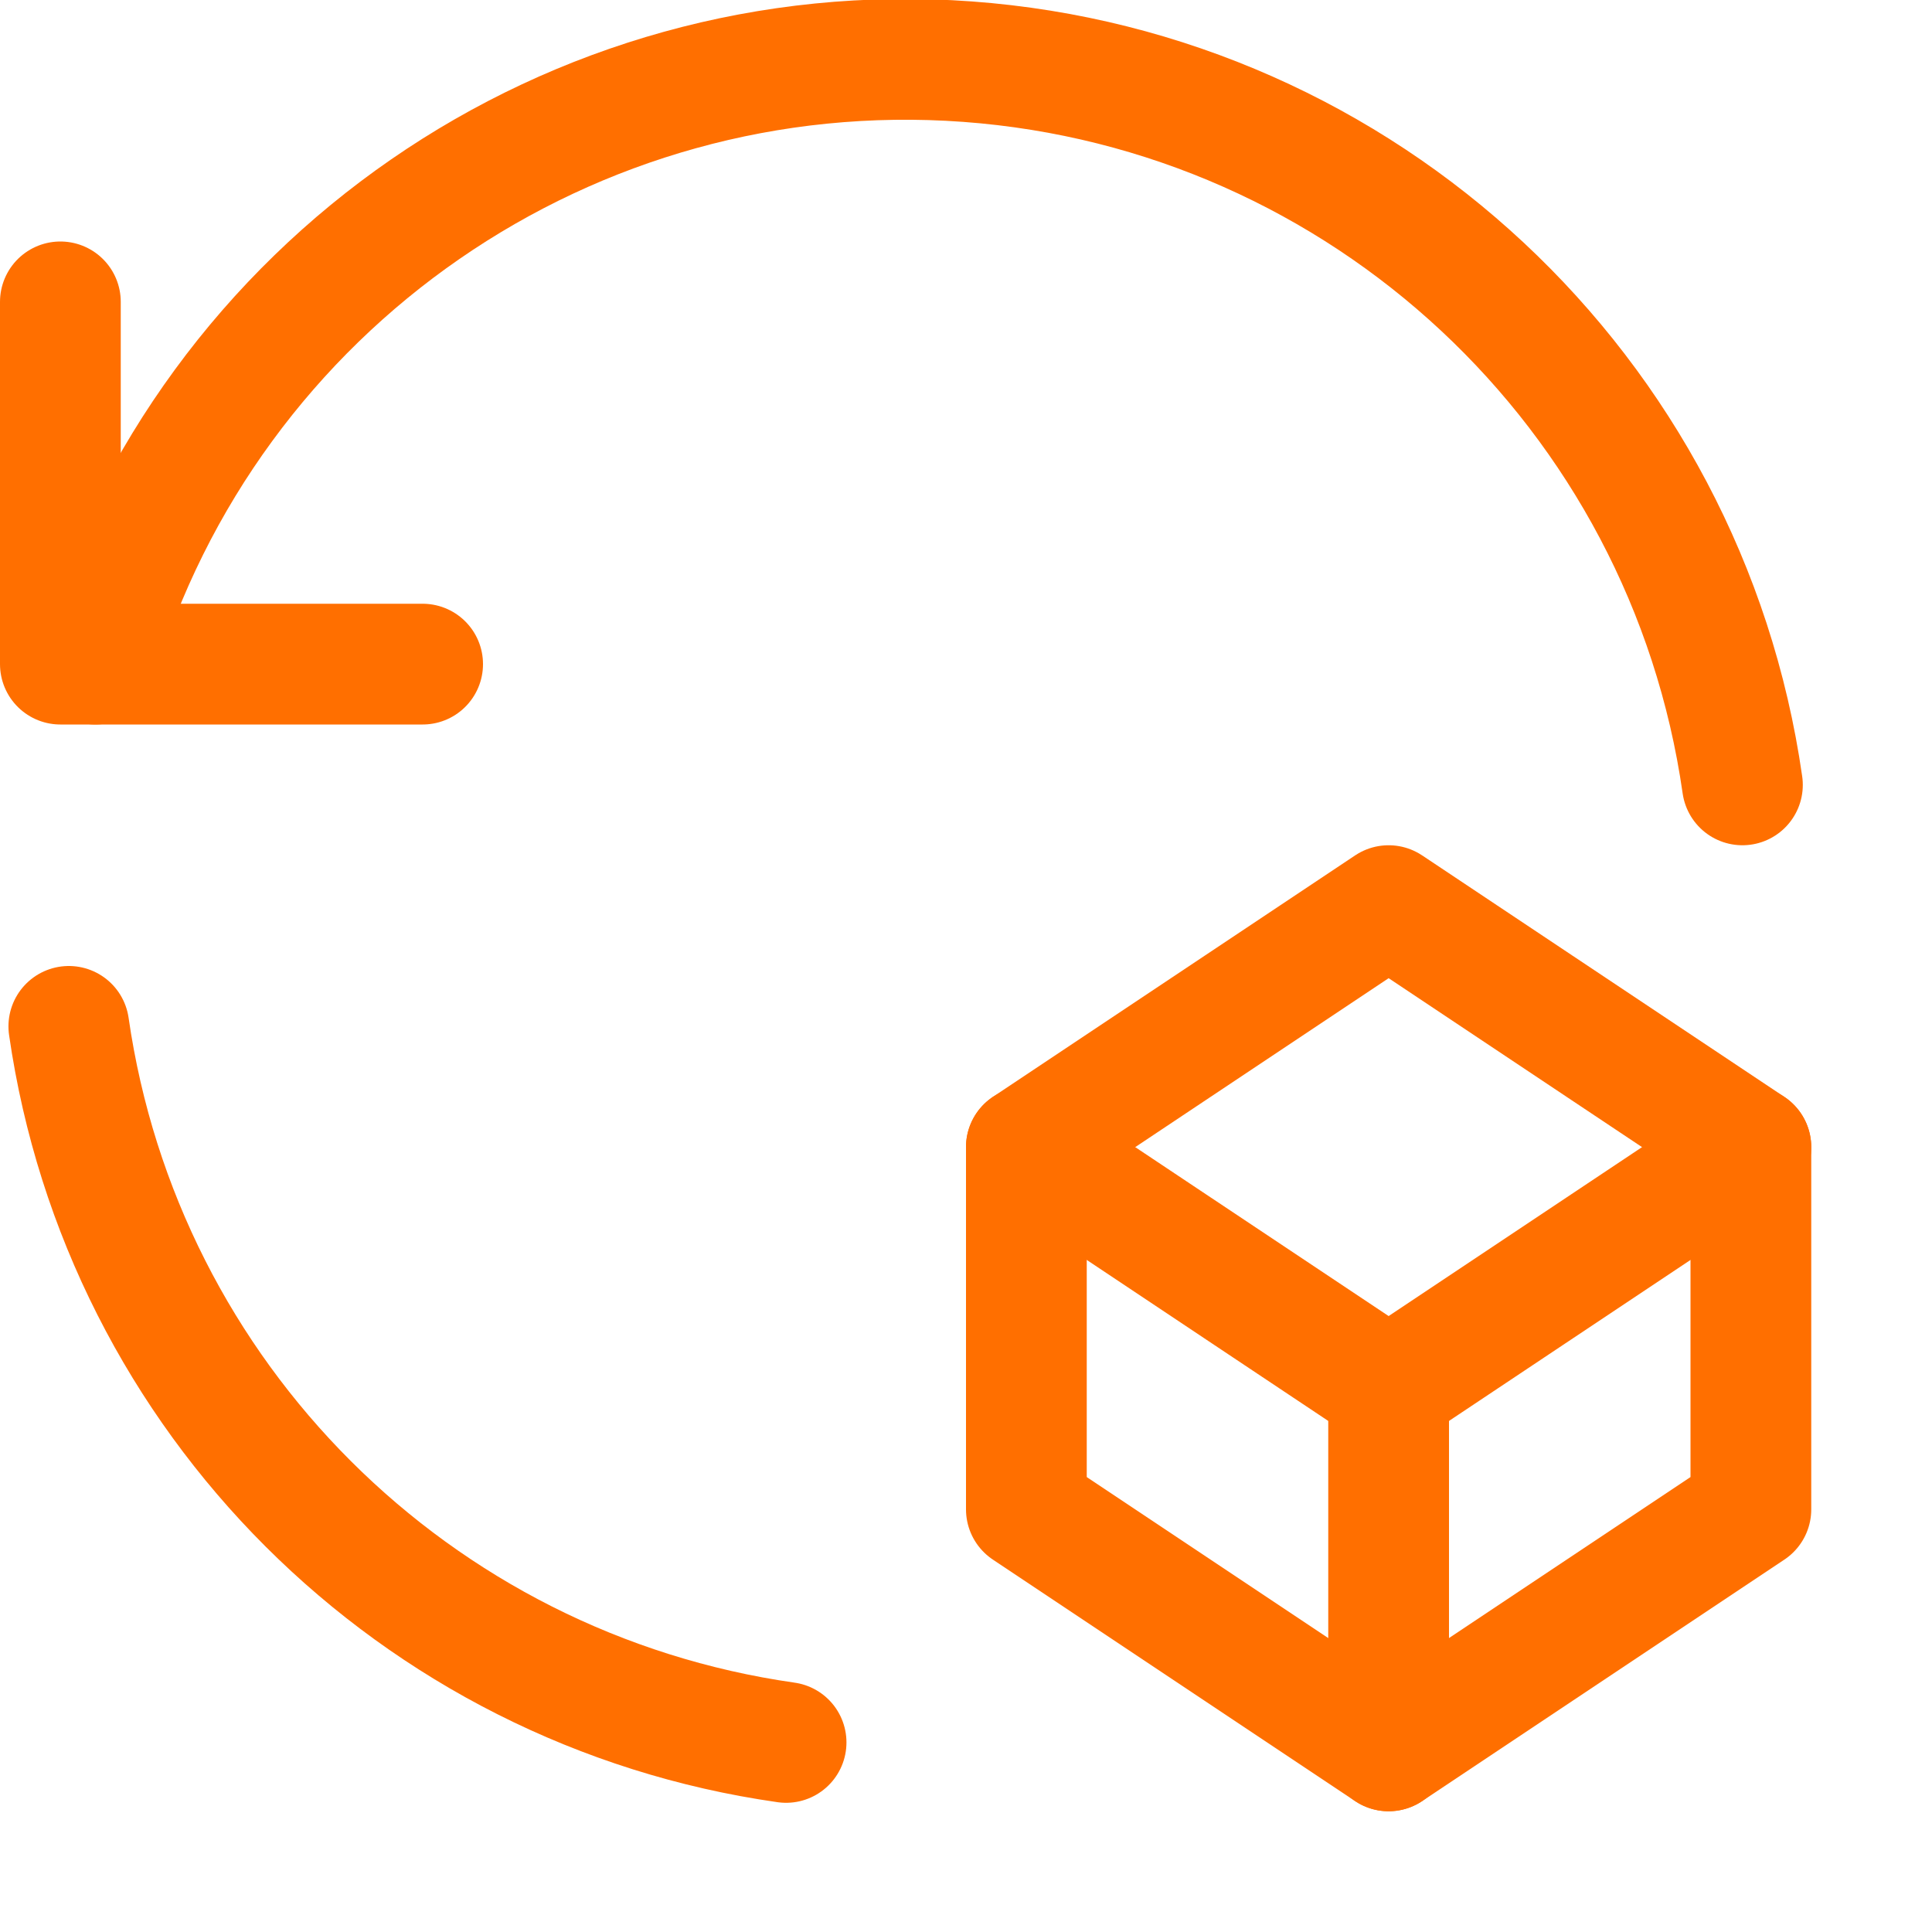
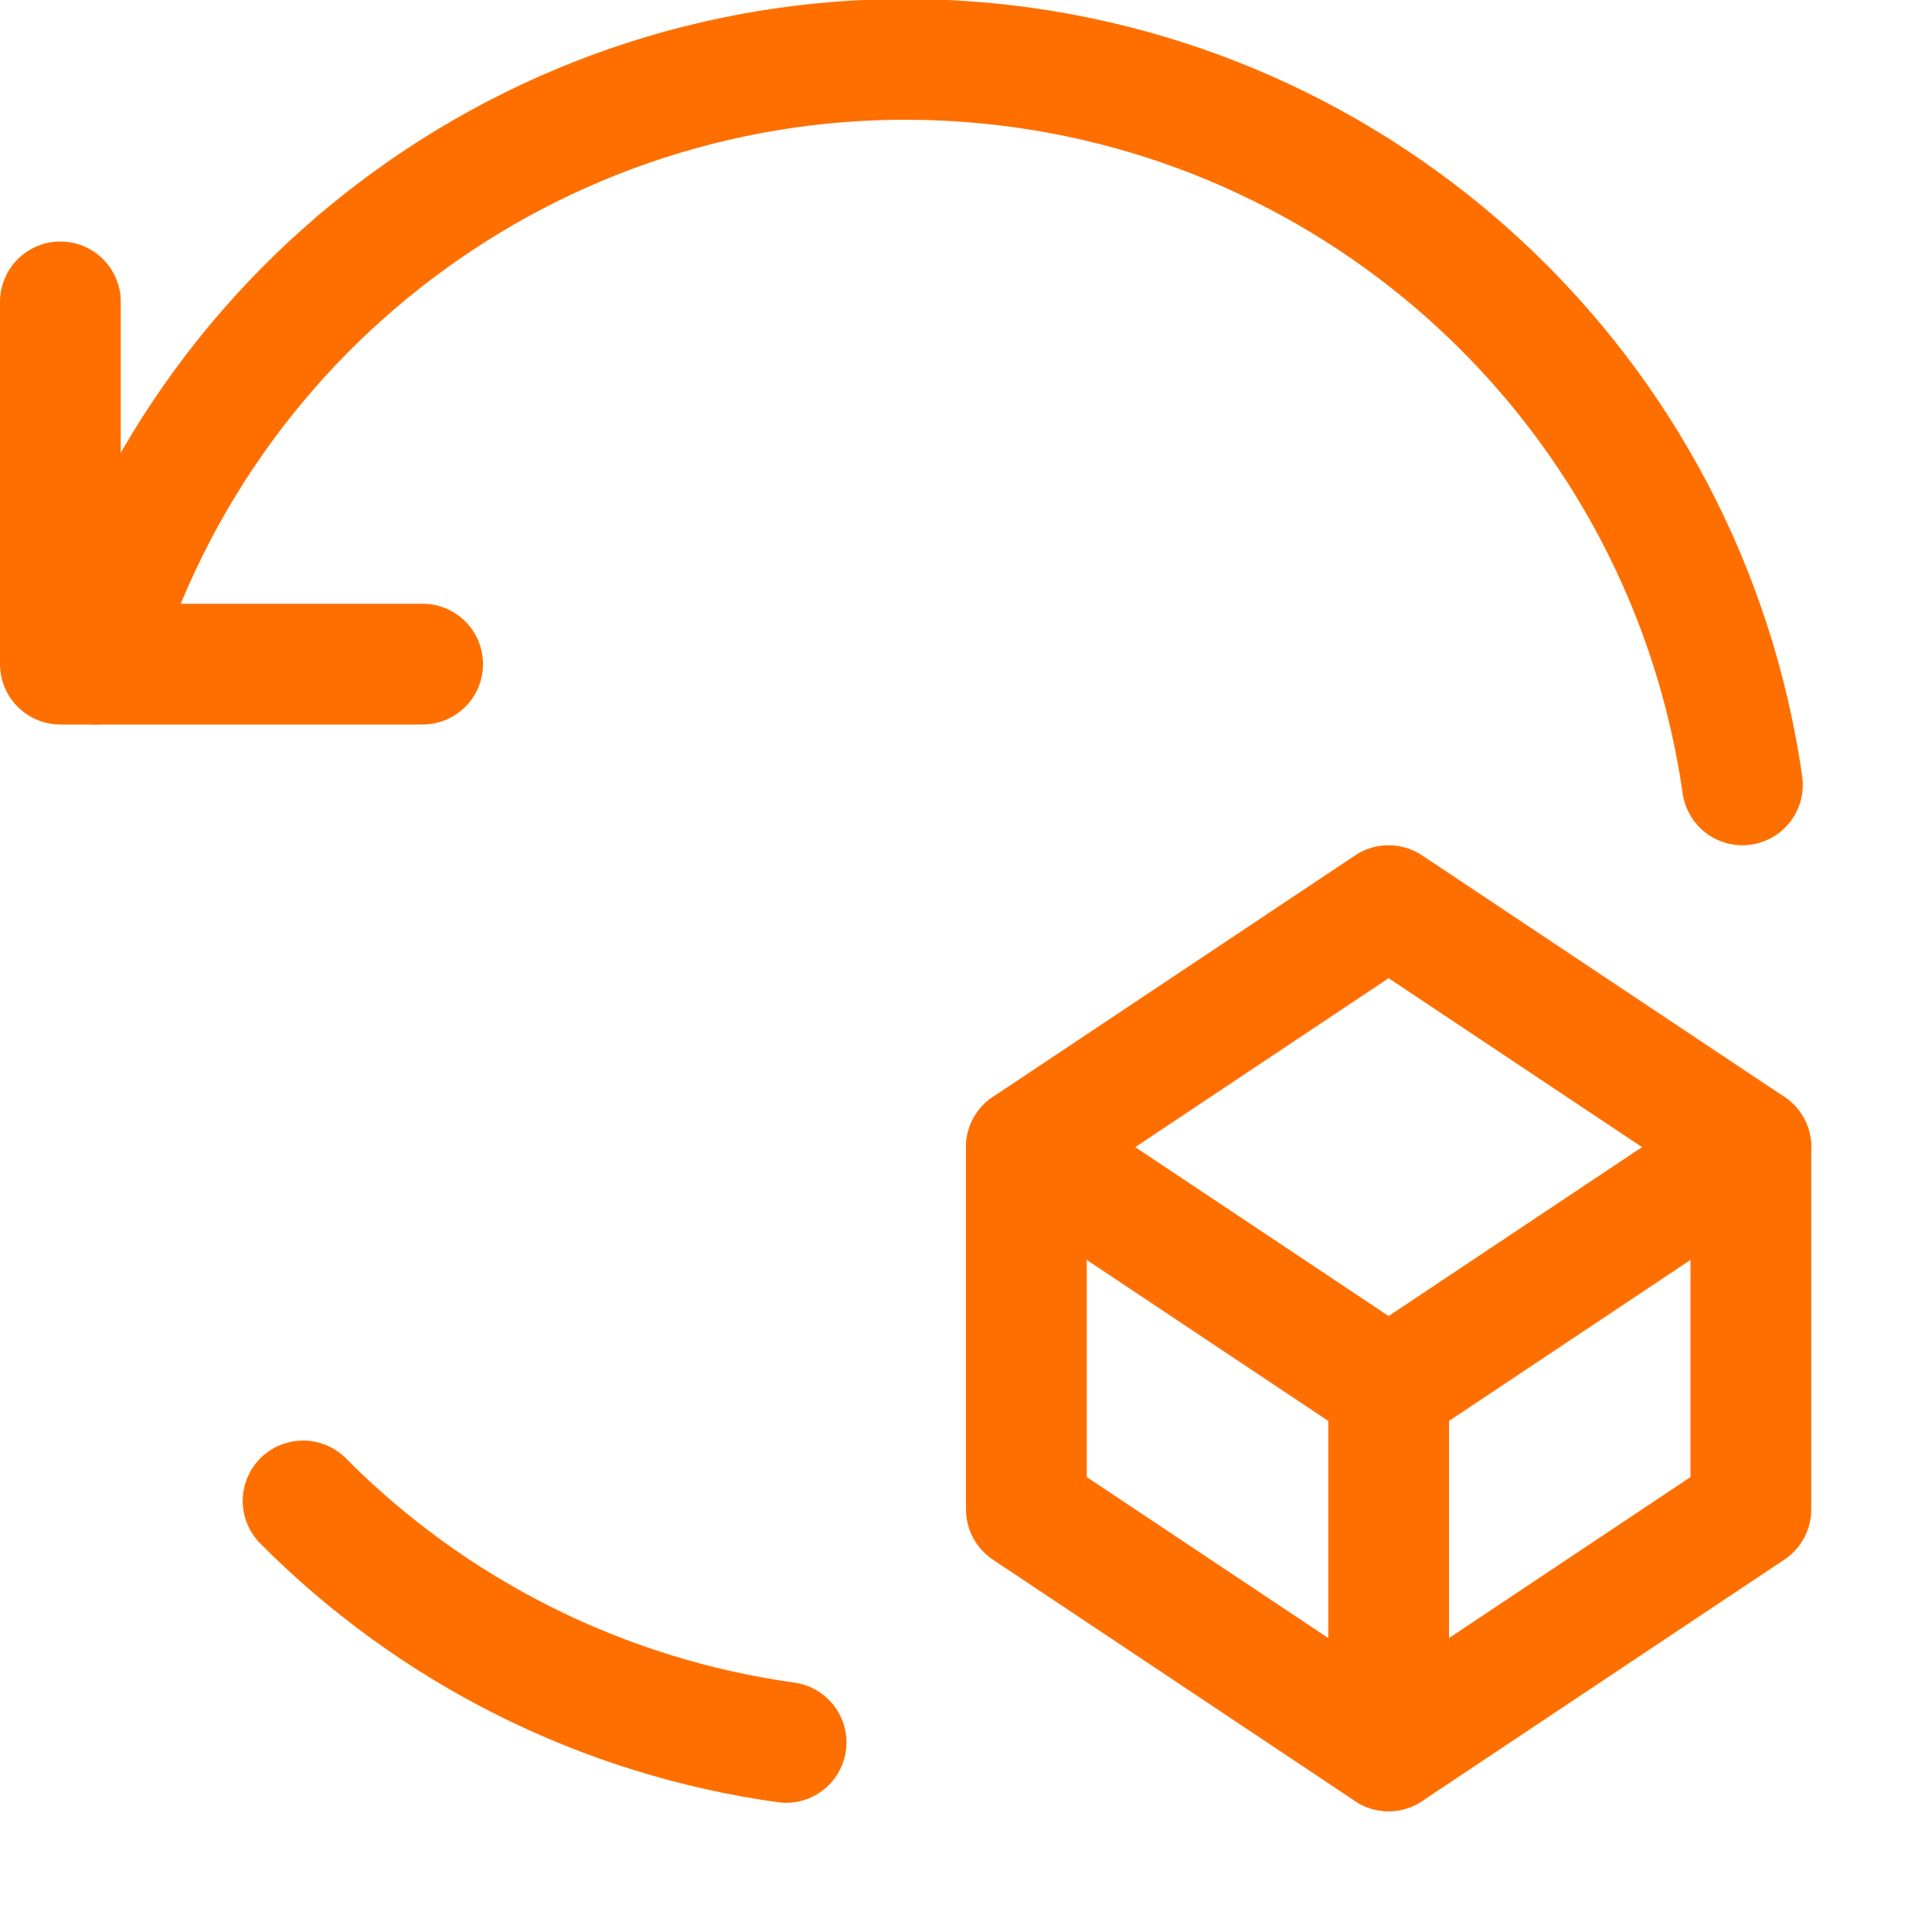
<svg xmlns="http://www.w3.org/2000/svg" viewBox="0 0 16 16">
  <polyline points="0.5 2.5 0.5 5.5 3.5 5.5" style="fill:none;stroke:#ff6f00;stroke-linecap:round;stroke-linejoin:round" />
-   <path d="M6.51,14.43A7,7,0,0,1,.57,8.5" style="fill:none;stroke:#ff6f00;stroke-linecap:round;stroke-linejoin:round" />
+   <path d="M6.51,14.43a7,7,0,0,1-4-2" style="fill:none;stroke:#ff6f00;stroke-linecap:round;stroke-linejoin:round" />
  <path d="M.79,5.5a7,7,0,0,1,13.64,1" style="fill:none;stroke:#ff6f00;stroke-linecap:round;stroke-linejoin:round" />
  <line x1="11.5" y1="14.5" x2="11.5" y2="11.5" style="fill:none;stroke:#ff6f00;stroke-linecap:round;stroke-linejoin:round" />
  <line x1="8.5" y1="9.5" x2="11.5" y2="11.5" style="fill:none;stroke:#ff6f00;stroke-linecap:round;stroke-linejoin:round" />
  <polygon points="11.5 7.5 14.5 9.5 14.5 12.5 11.5 14.5 8.5 12.5 8.5 9.5 11.5 7.5" style="fill:none;stroke:#ff6f00;stroke-linecap:round;stroke-linejoin:round" />
  <line x1="14.5" y1="9.5" x2="11.5" y2="11.5" style="fill:none;stroke:#ff6f00;stroke-linecap:round;stroke-linejoin:round" />
</svg>
